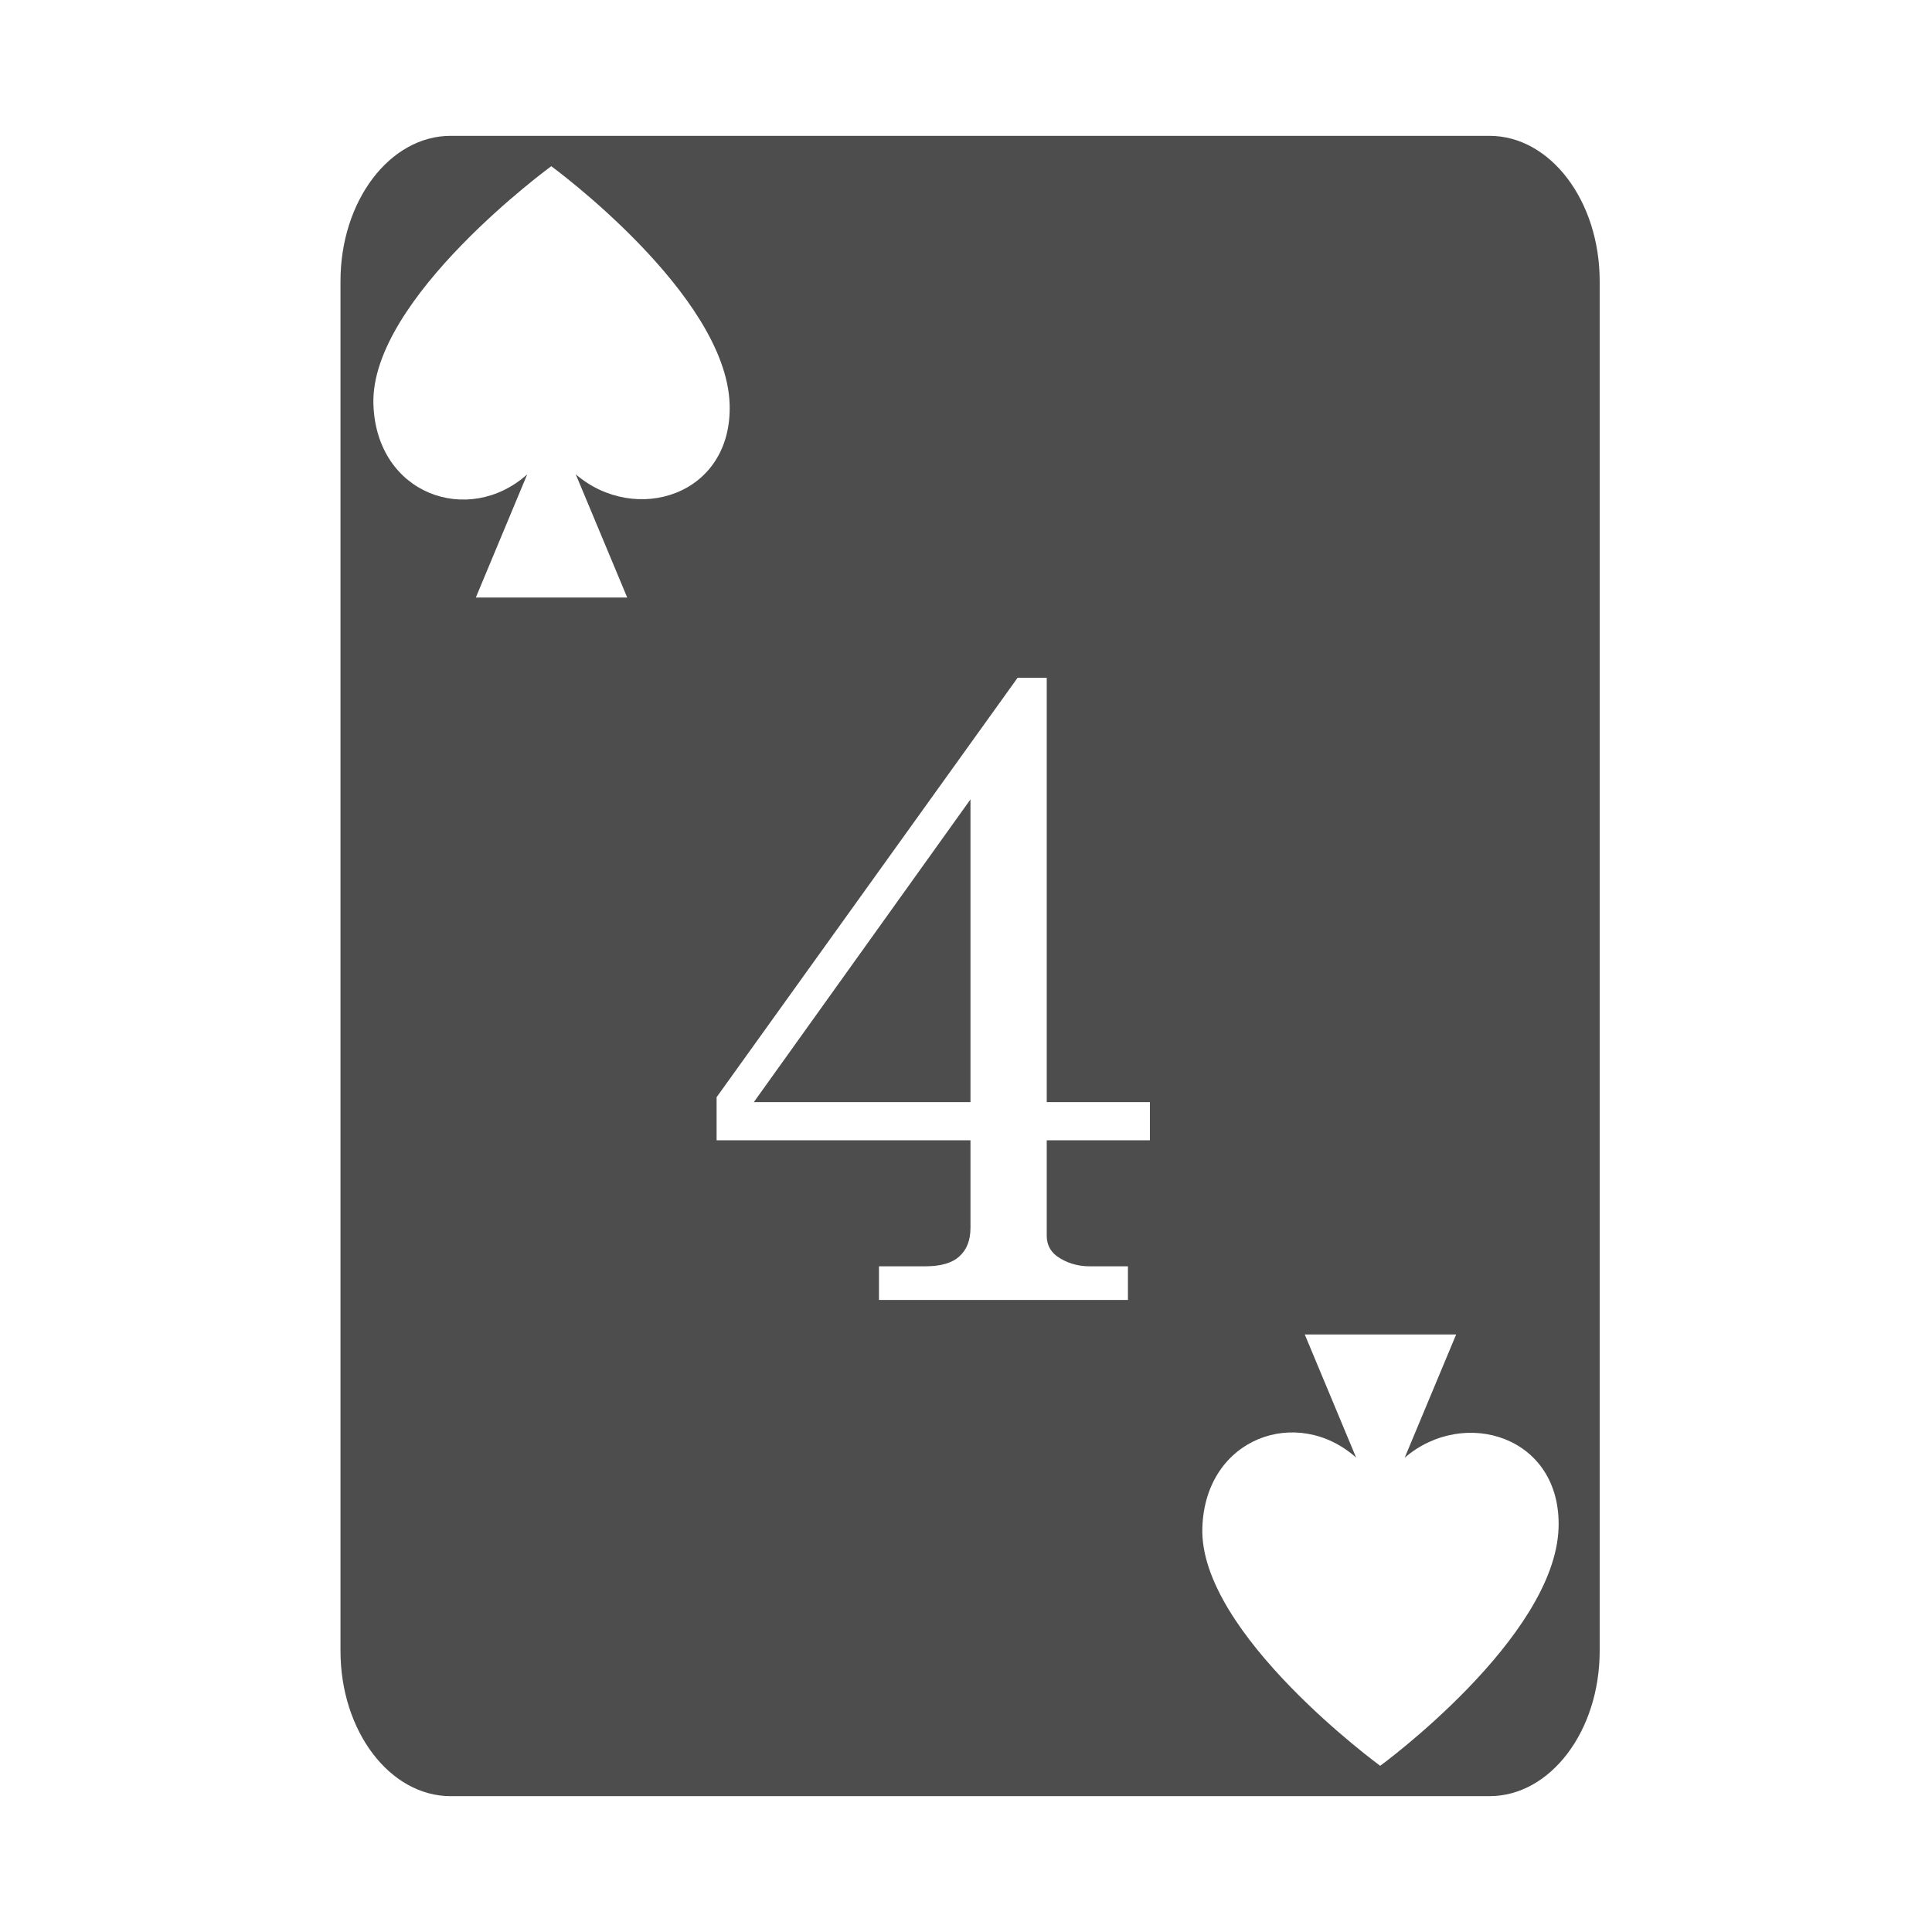
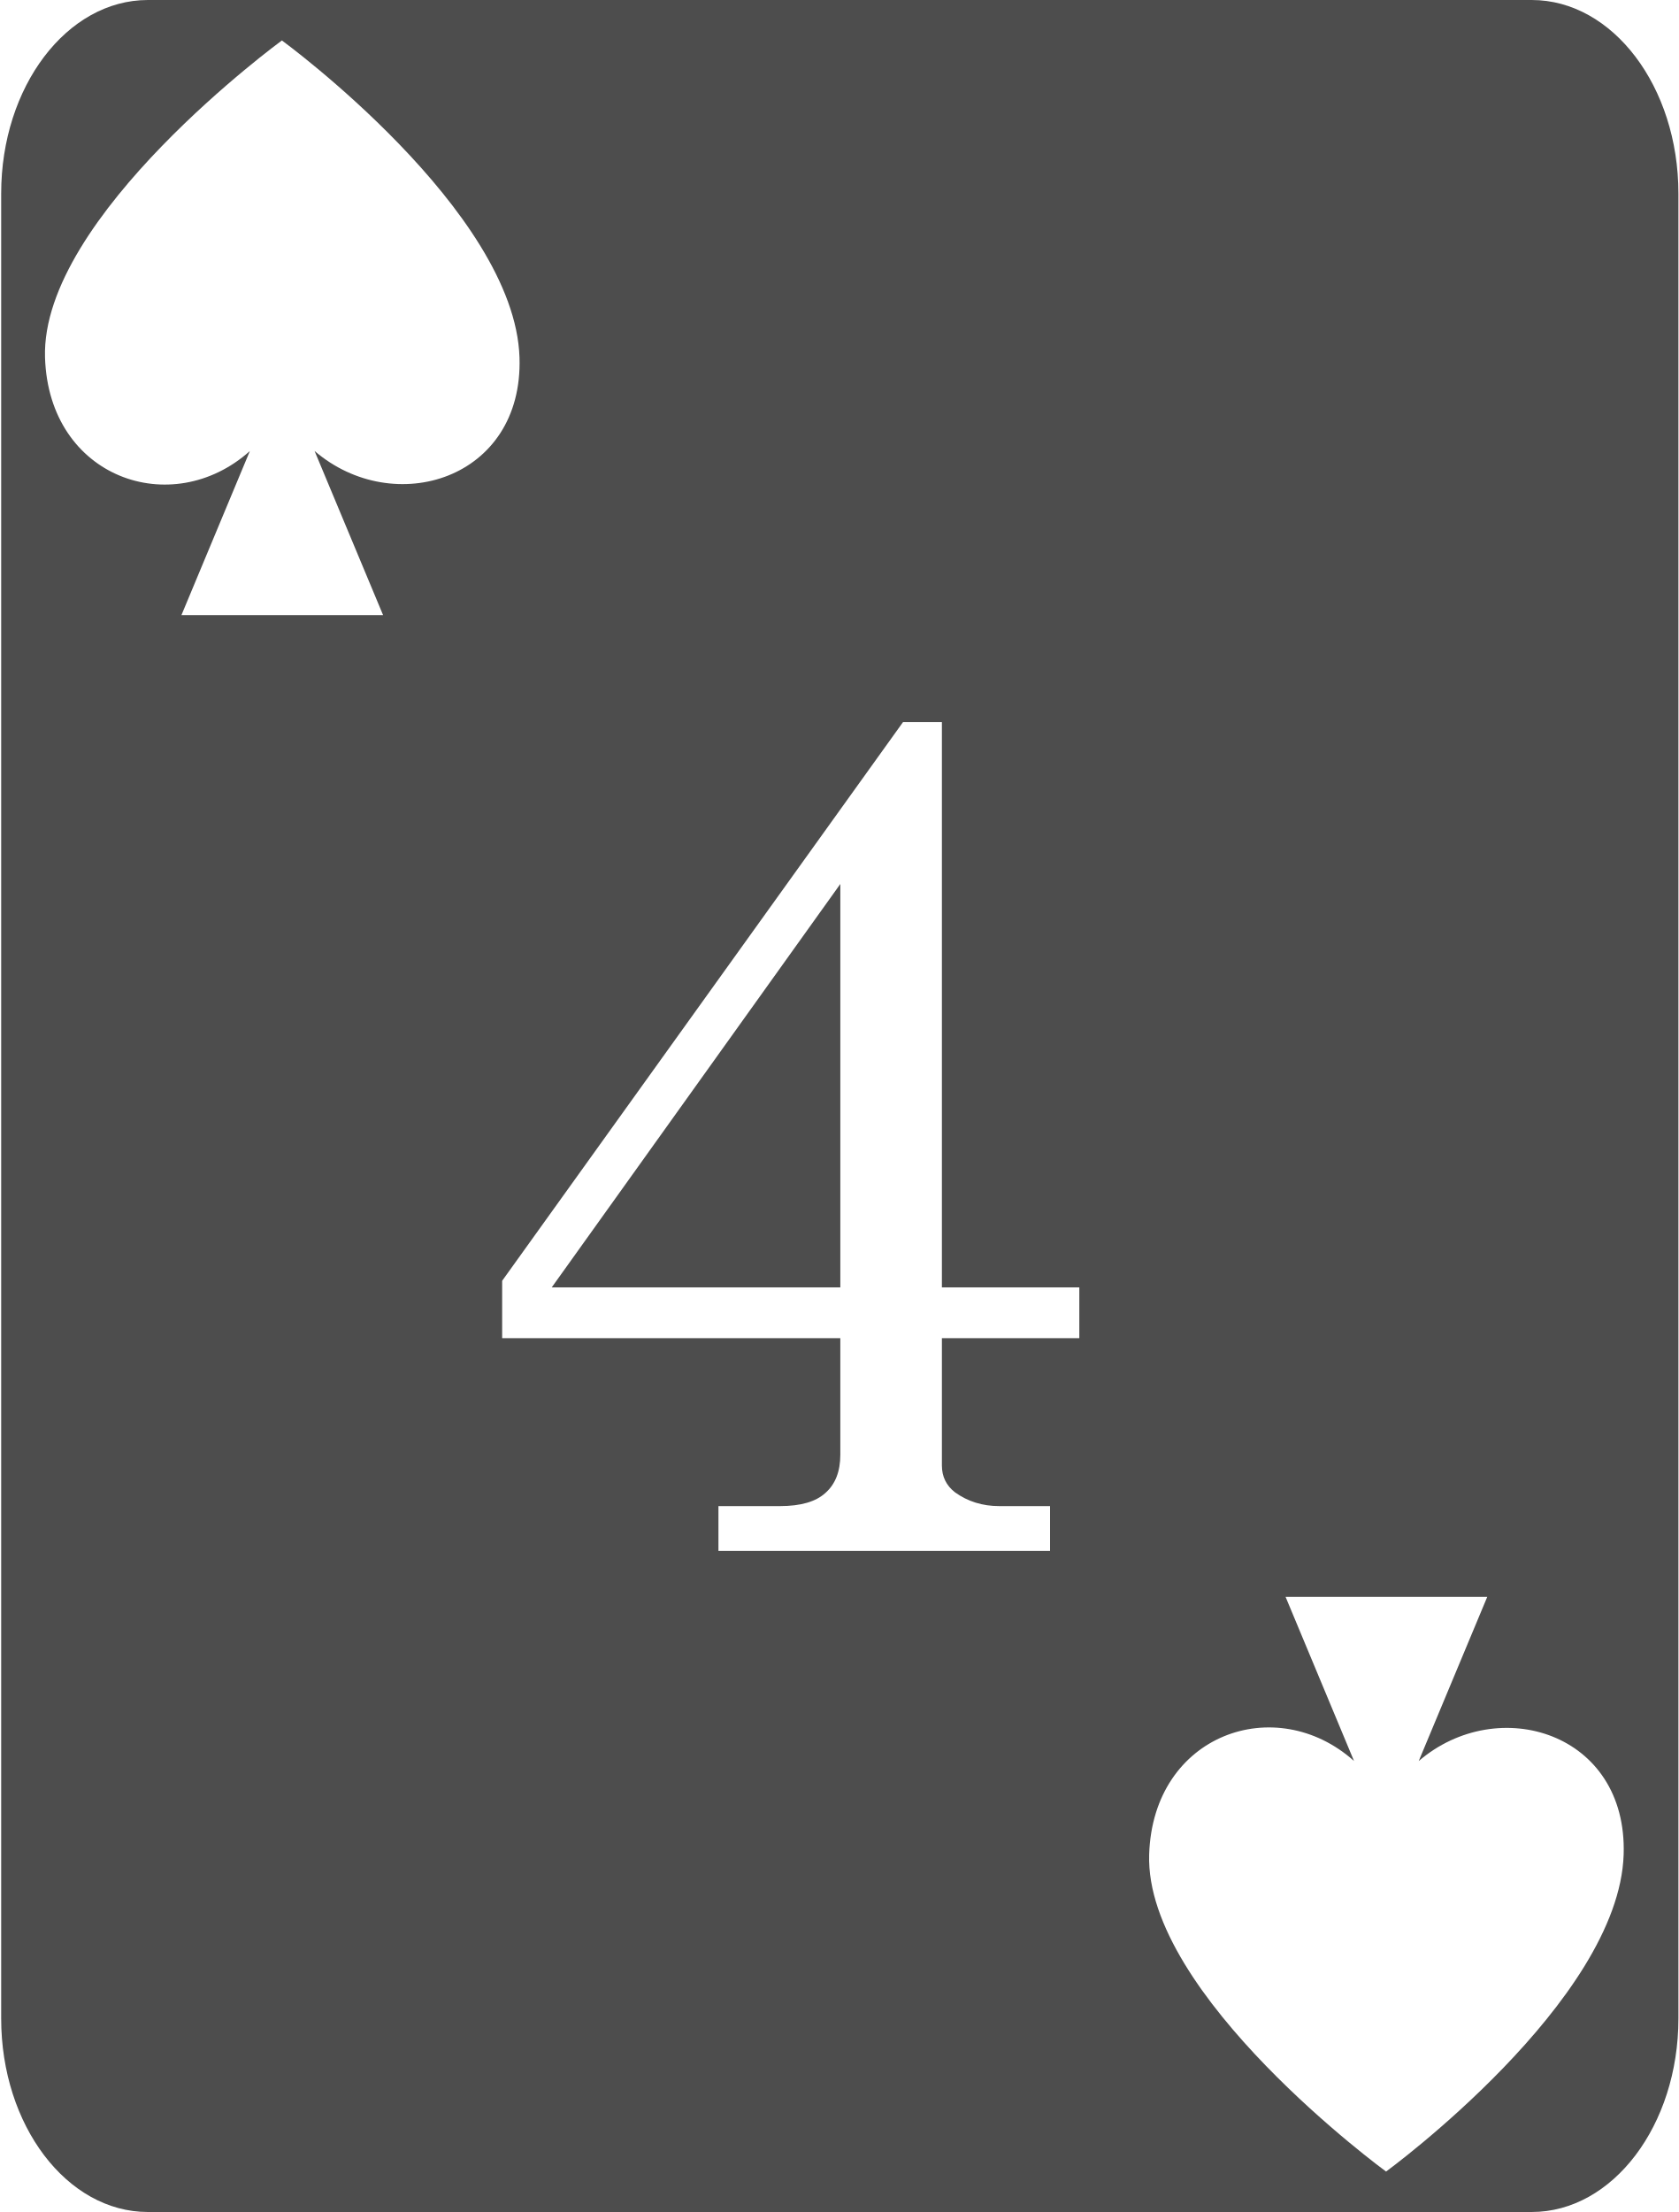
- <svg xmlns="http://www.w3.org/2000/svg" viewBox="0 0 512 512" version="1.1" id="svg1536">
+ <svg xmlns="http://www.w3.org/2000/svg" viewBox="90 36 334 440" version="1.1" id="svg1536">
  <defs id="defs1540" />
  <path fill="#fff" d="M0 0h512v512H0z" id="path1532" />
  <path fill="#000" d="M119.434 36c-16.126 0-29.2 17.237-29.2 38.5v363c0 21.263 13.074 38.5 29.2 38.5h275.3c16.126 0 29.198-17.237 29.198-38.5v-363c0-21.263-13.072-38.5-29.198-38.5h-275.3zm26.654 8.047s46.338 33.838 47.271 63.068c.776 24.287-25.024 32.122-40.775 18.586l13.633 32.653H126.1l13.613-32.635c-15.535 13.88-40.004 5.349-40.756-18.604-.88-28.01 47.13-63.068 47.13-63.068zM269.67 179.625h7.726v112.453h27.34v10.106h-27.34v25.318c0 2.219.872 4.002 2.616 5.35 2.536 1.822 5.468 2.734 8.797 2.734h10.103v8.916h-65.974v-8.916h12.244c4.12 0 7.133-.872 9.035-2.615 1.981-1.744 2.97-4.28 2.97-7.608v-23.18h-67.28v-11.412l79.763-111.146zm-12.483 32.215l-57.416 80.238h57.417V211.84zm88.59 141.808h40.118l-13.633 32.653c15.75-13.536 41.551-5.701 40.775 18.586-.933 29.23-47.271 63.068-47.271 63.068s-48.012-35.059-47.133-63.068c.751-23.953 25.222-32.485 40.758-18.604l-13.614-32.635z" id="path1534" style="fill:#4d4d4d" />
</svg>
